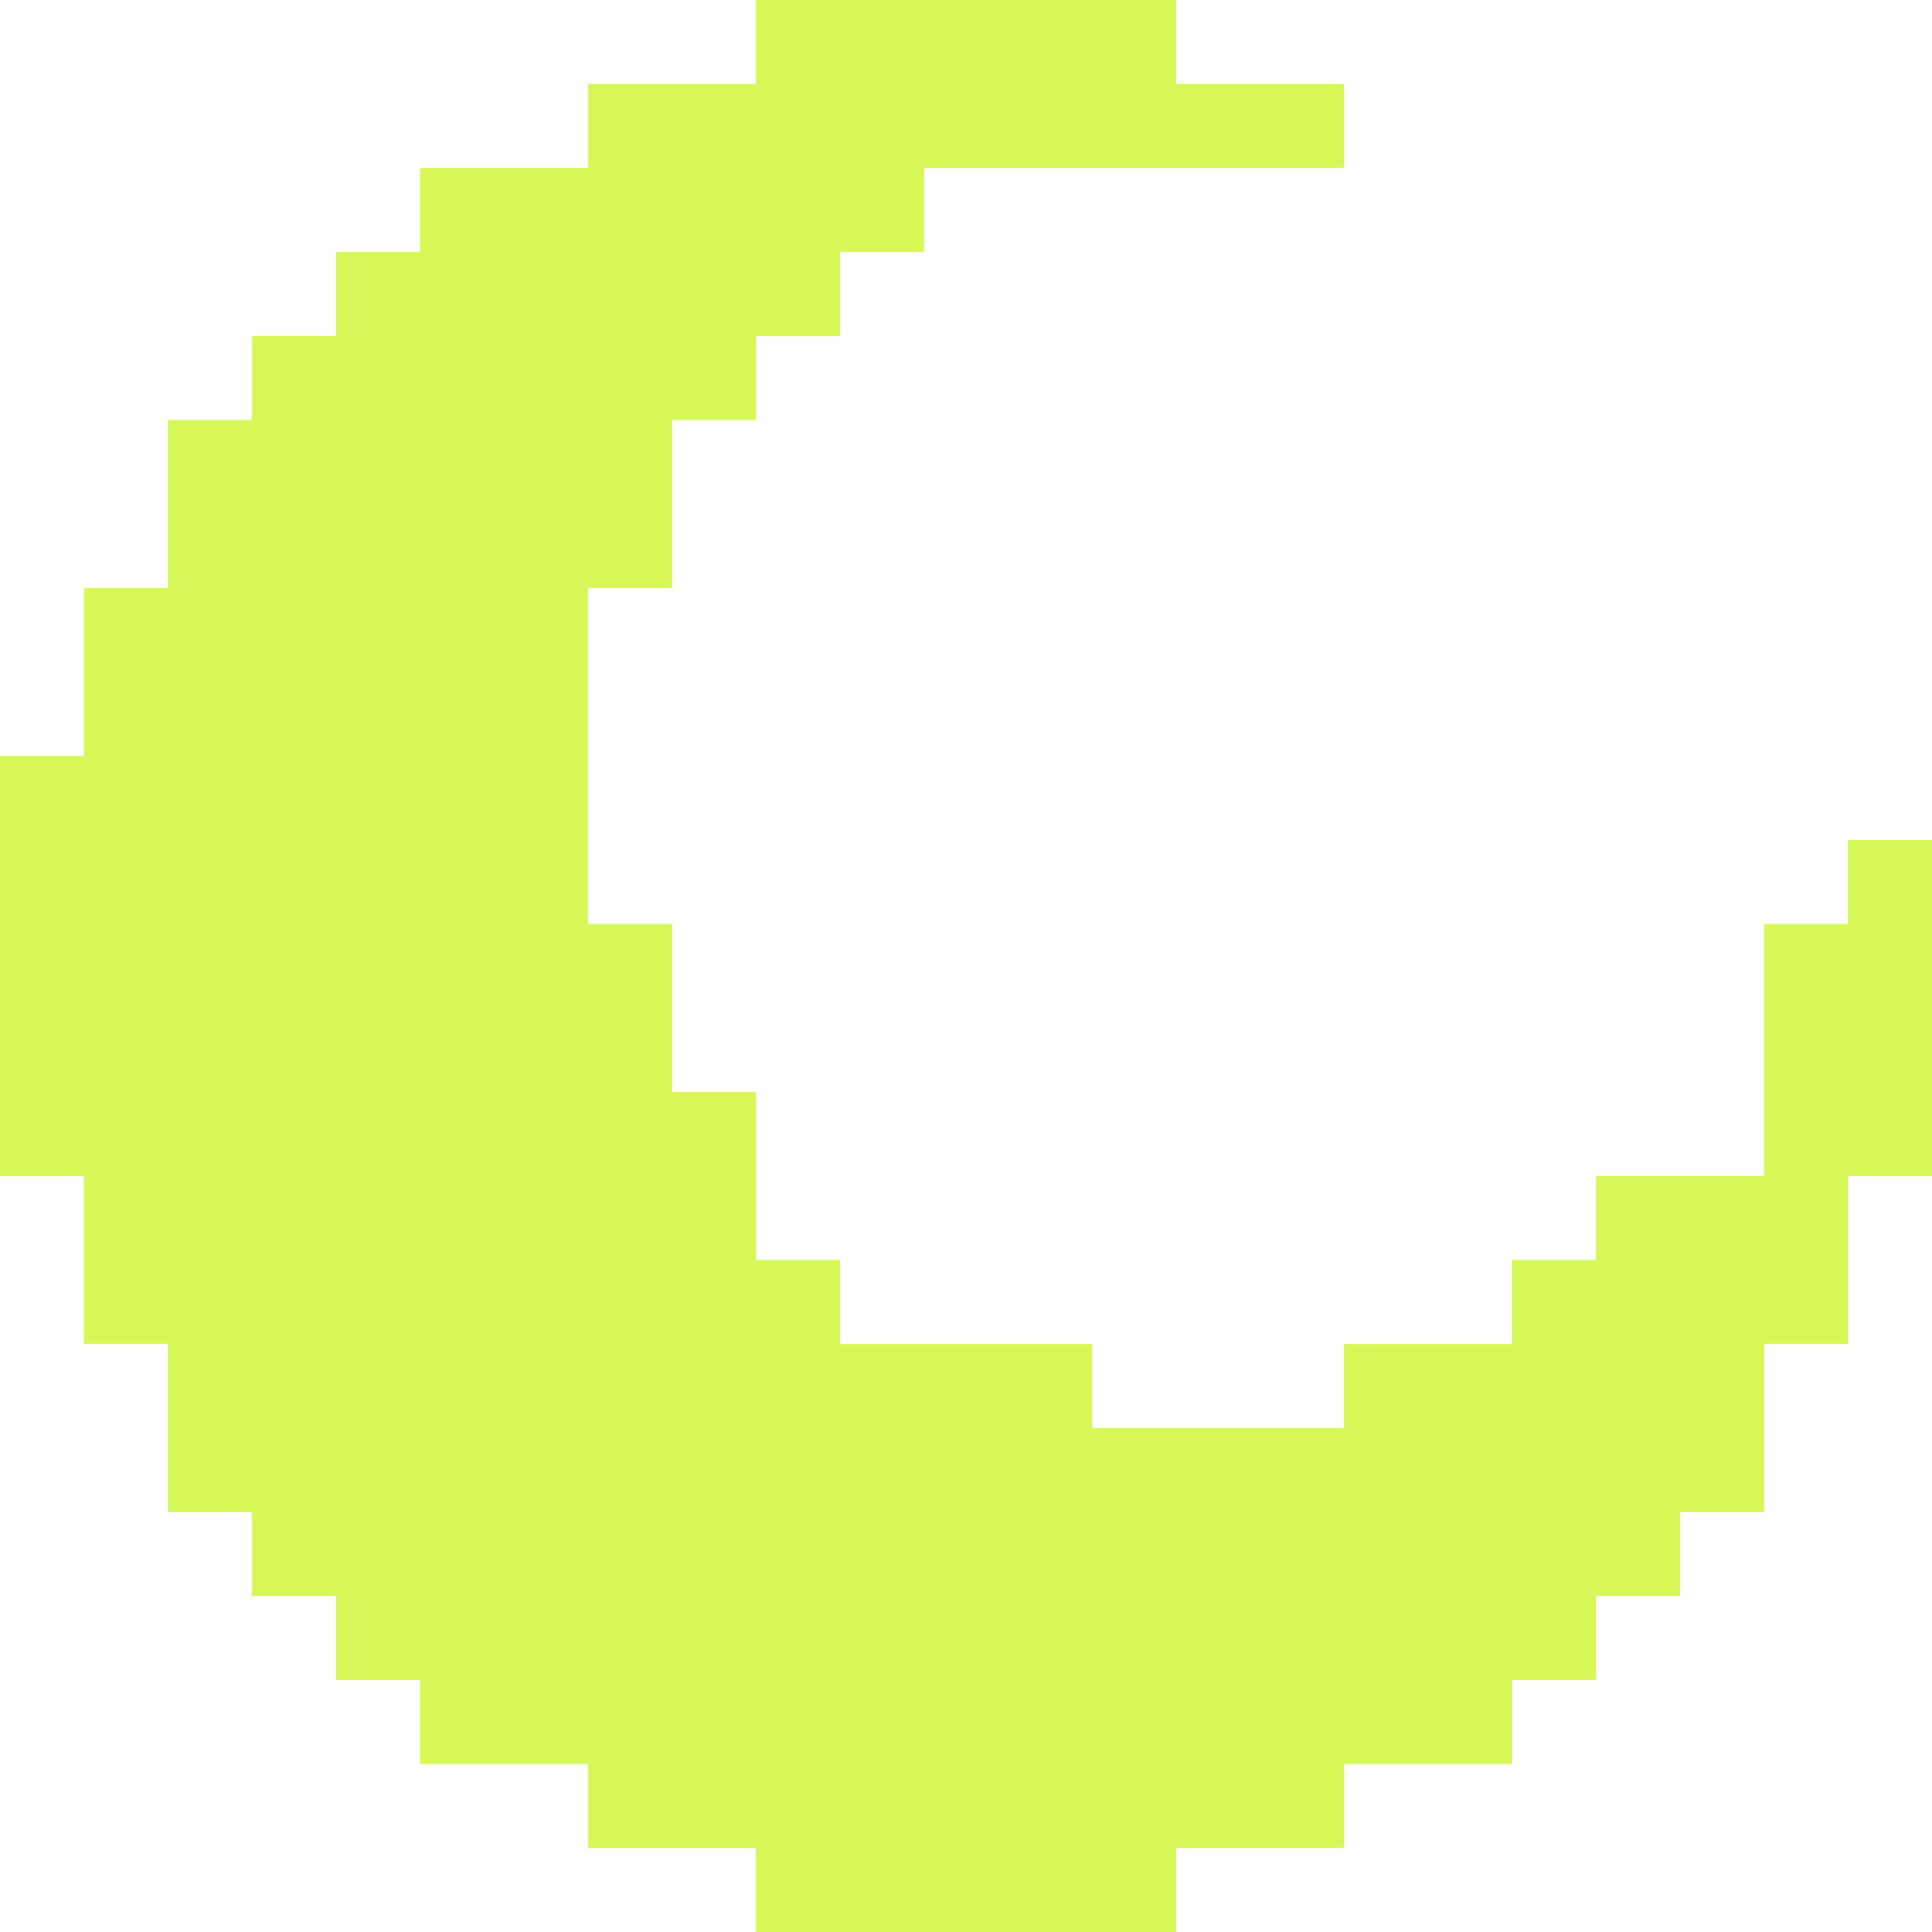
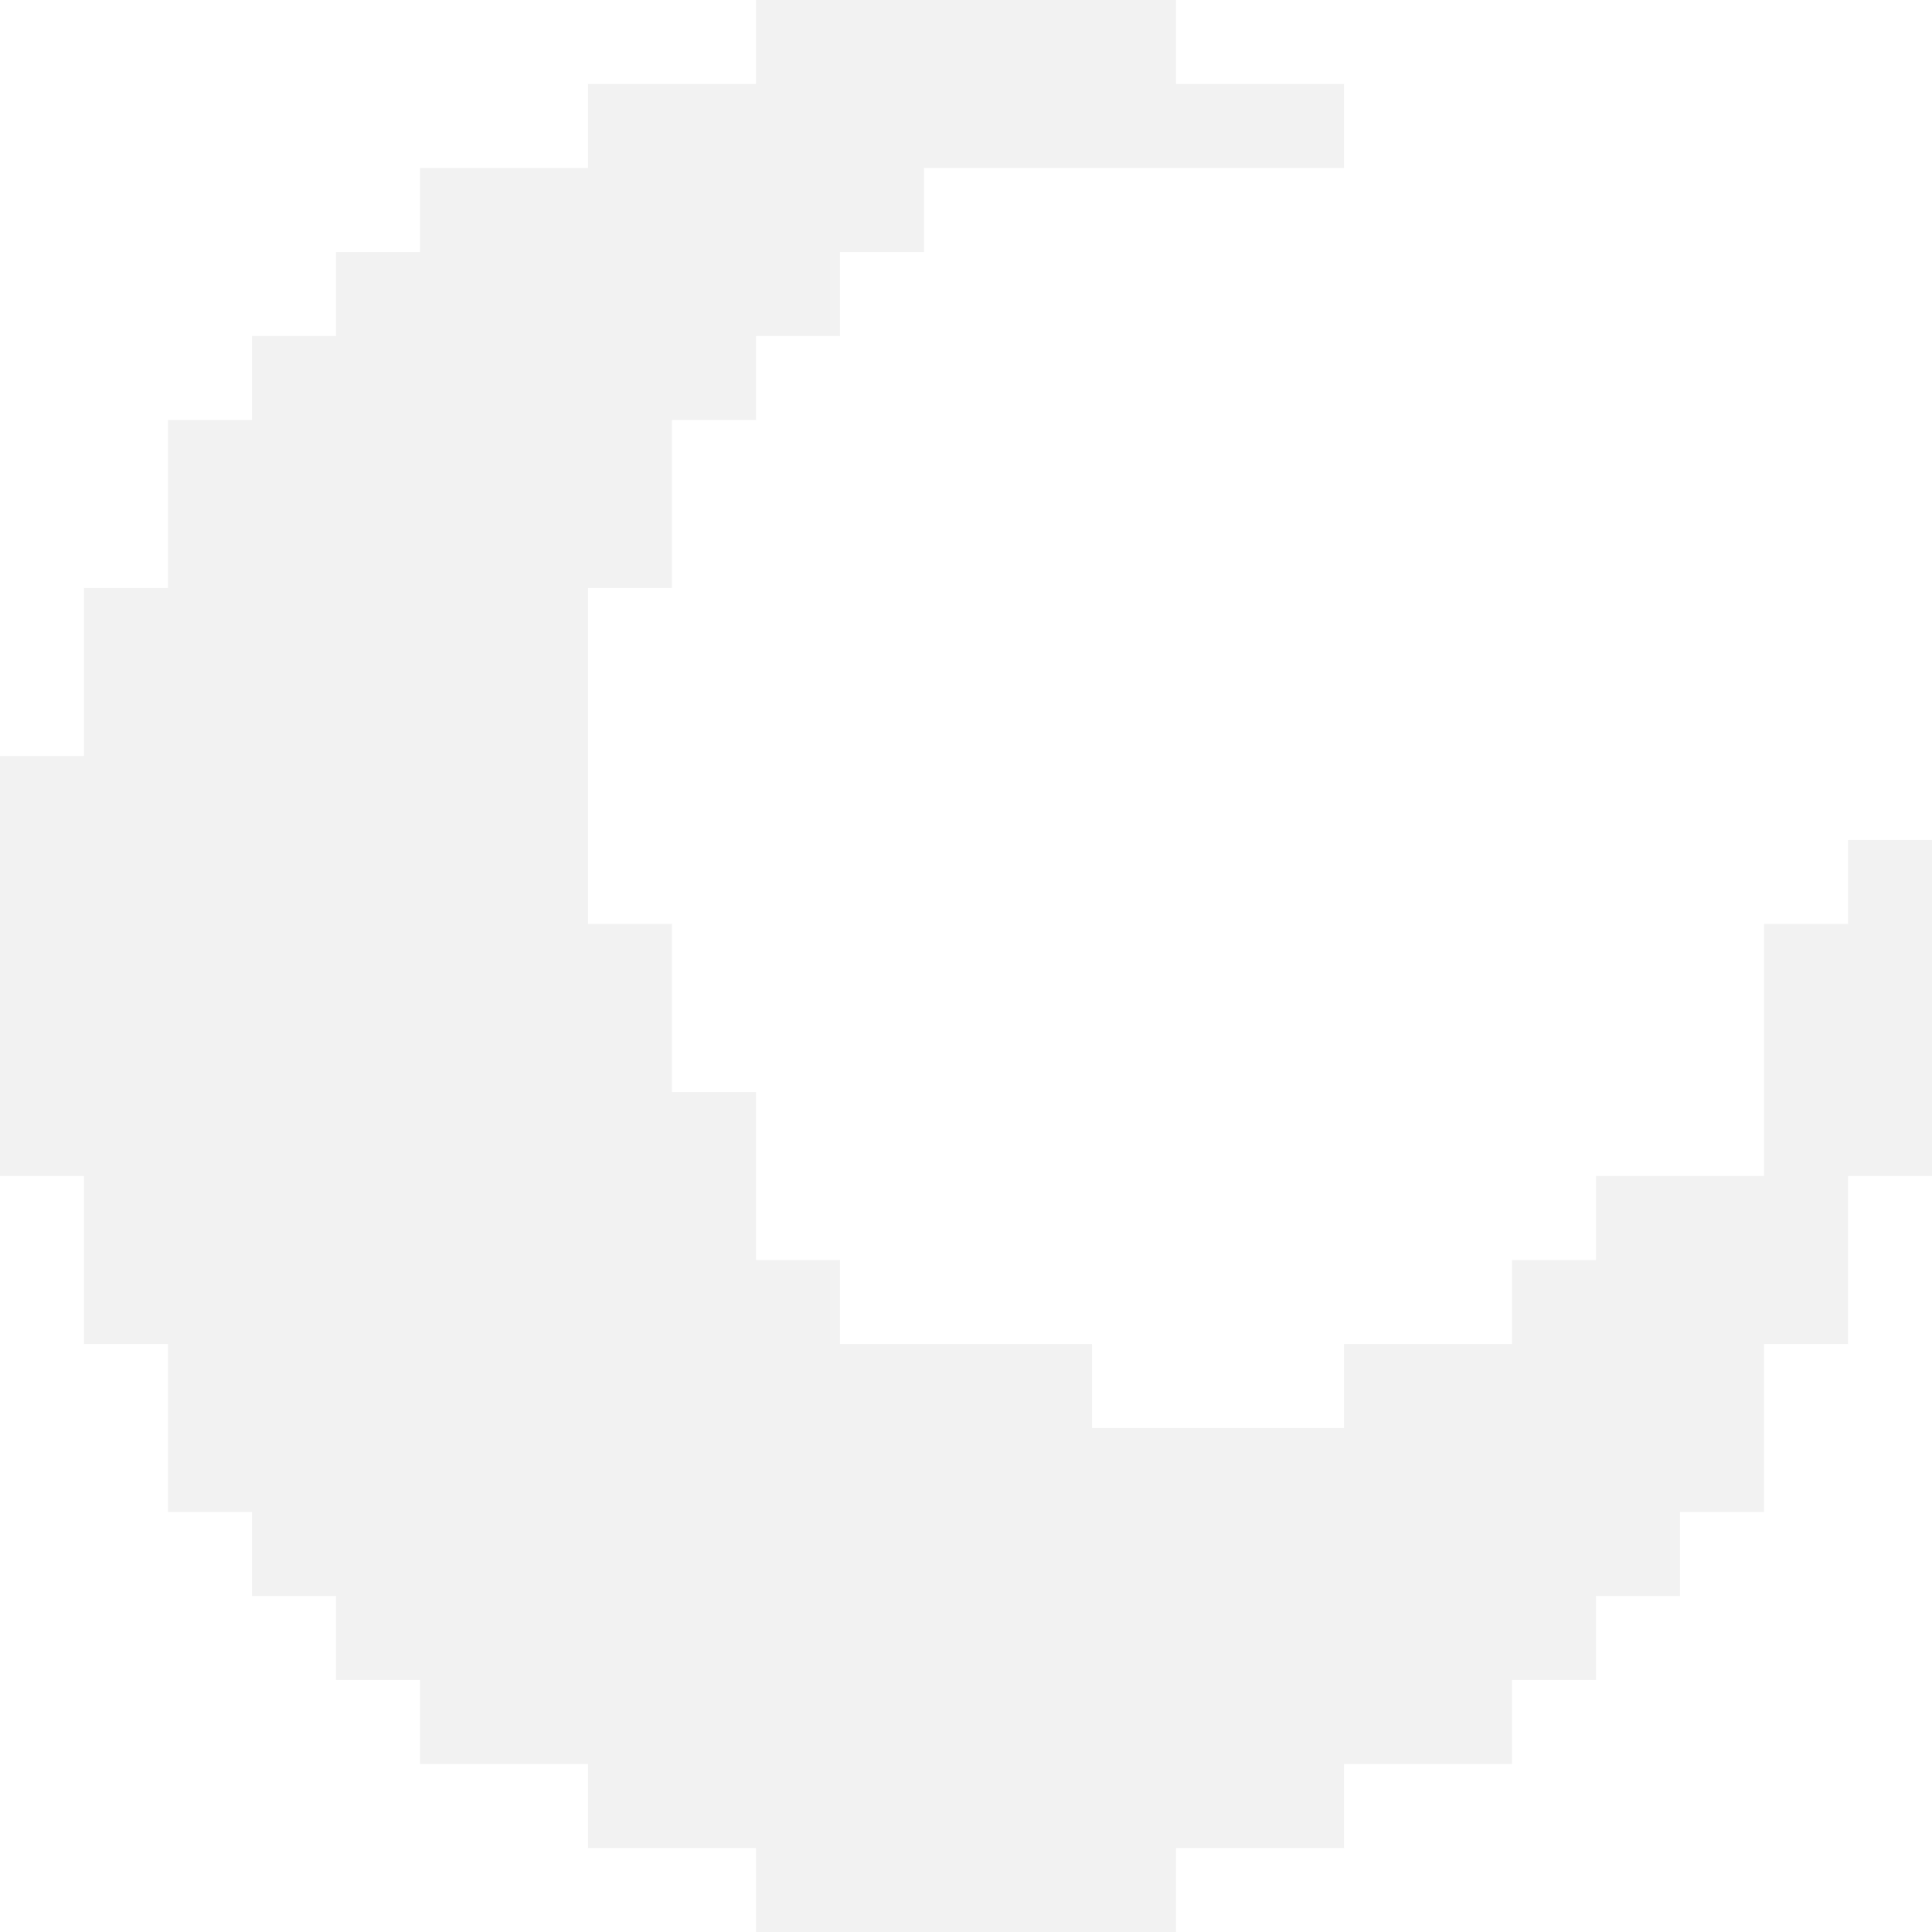
<svg xmlns="http://www.w3.org/2000/svg" version="1.1" id="svg110" width="23" height="23" viewBox="0 0 23 23">
  <defs id="defs114" />
  <g id="layer1" transform="translate(-180,-160)">
-     <path id="rect127-3" style="opacity:1;fill:#d6f756;fill-opacity:1;stroke-width:0.039;stroke-linecap:round" d="m 189,160 v 1 h -1 -1 v 1 h -1 -1 v 1 h -1 v 1 h -1 v 1 h -1 v 1 1 h -1 v 1 1 h -1 v 1 1 1 1 1 h 1 v 1 1 h 1 v 1 1 h 1 v 1 h 1 v 1 h 1 v 1 h 1 1 v 1 h 1 1 v 1 h 1 1 1 1 1 v -1 h 1 1 v -1 h 1 1 v -1 h 1 v -1 h 1 v -1 h 1 v -1 -1 h 1 v -1 -1 h 1 v -1 -1 -1 -1 h -1 v 1 h -1 v 1 1 1 h -1 -1 v 1 h -1 v 1 h -1 -1 v 1 h -1 -1 -1 v -1 h -1 -1 -1 v -1 h -1 v -1 -1 h -1 v -1 -1 h -1 v -1 -1 -1 -1 h 1 v -1 -1 h 1 v -1 h 1 v -1 h 1 v -1 h 1 1 1 1 1 v -1 h -1 -1 v -1 h -1 -1 -1 -1 z" />
+     <path id="rect127-3" style="opacity:1;fill:#f2f2f2;fill-opacity:1;stroke-width:0.039;stroke-linecap:round" d="m 189,160 v 1 h -1 -1 v 1 h -1 -1 v 1 h -1 v 1 h -1 v 1 h -1 v 1 1 h -1 v 1 1 h -1 v 1 1 1 1 1 h 1 v 1 1 h 1 v 1 1 h 1 v 1 h 1 v 1 h 1 v 1 h 1 1 v 1 h 1 1 v 1 h 1 1 1 1 1 v -1 h 1 1 v -1 h 1 1 v -1 h 1 v -1 h 1 v -1 h 1 v -1 -1 h 1 v -1 -1 h 1 v -1 -1 -1 -1 h -1 v 1 h -1 v 1 1 1 h -1 -1 v 1 h -1 v 1 h -1 -1 v 1 h -1 -1 -1 v -1 h -1 -1 -1 v -1 h -1 v -1 -1 h -1 v -1 -1 h -1 v -1 -1 -1 -1 h 1 v -1 -1 h 1 v -1 h 1 v -1 h 1 v -1 h 1 1 1 1 1 v -1 h -1 -1 v -1 h -1 -1 -1 -1 z" />
  </g>
</svg>
